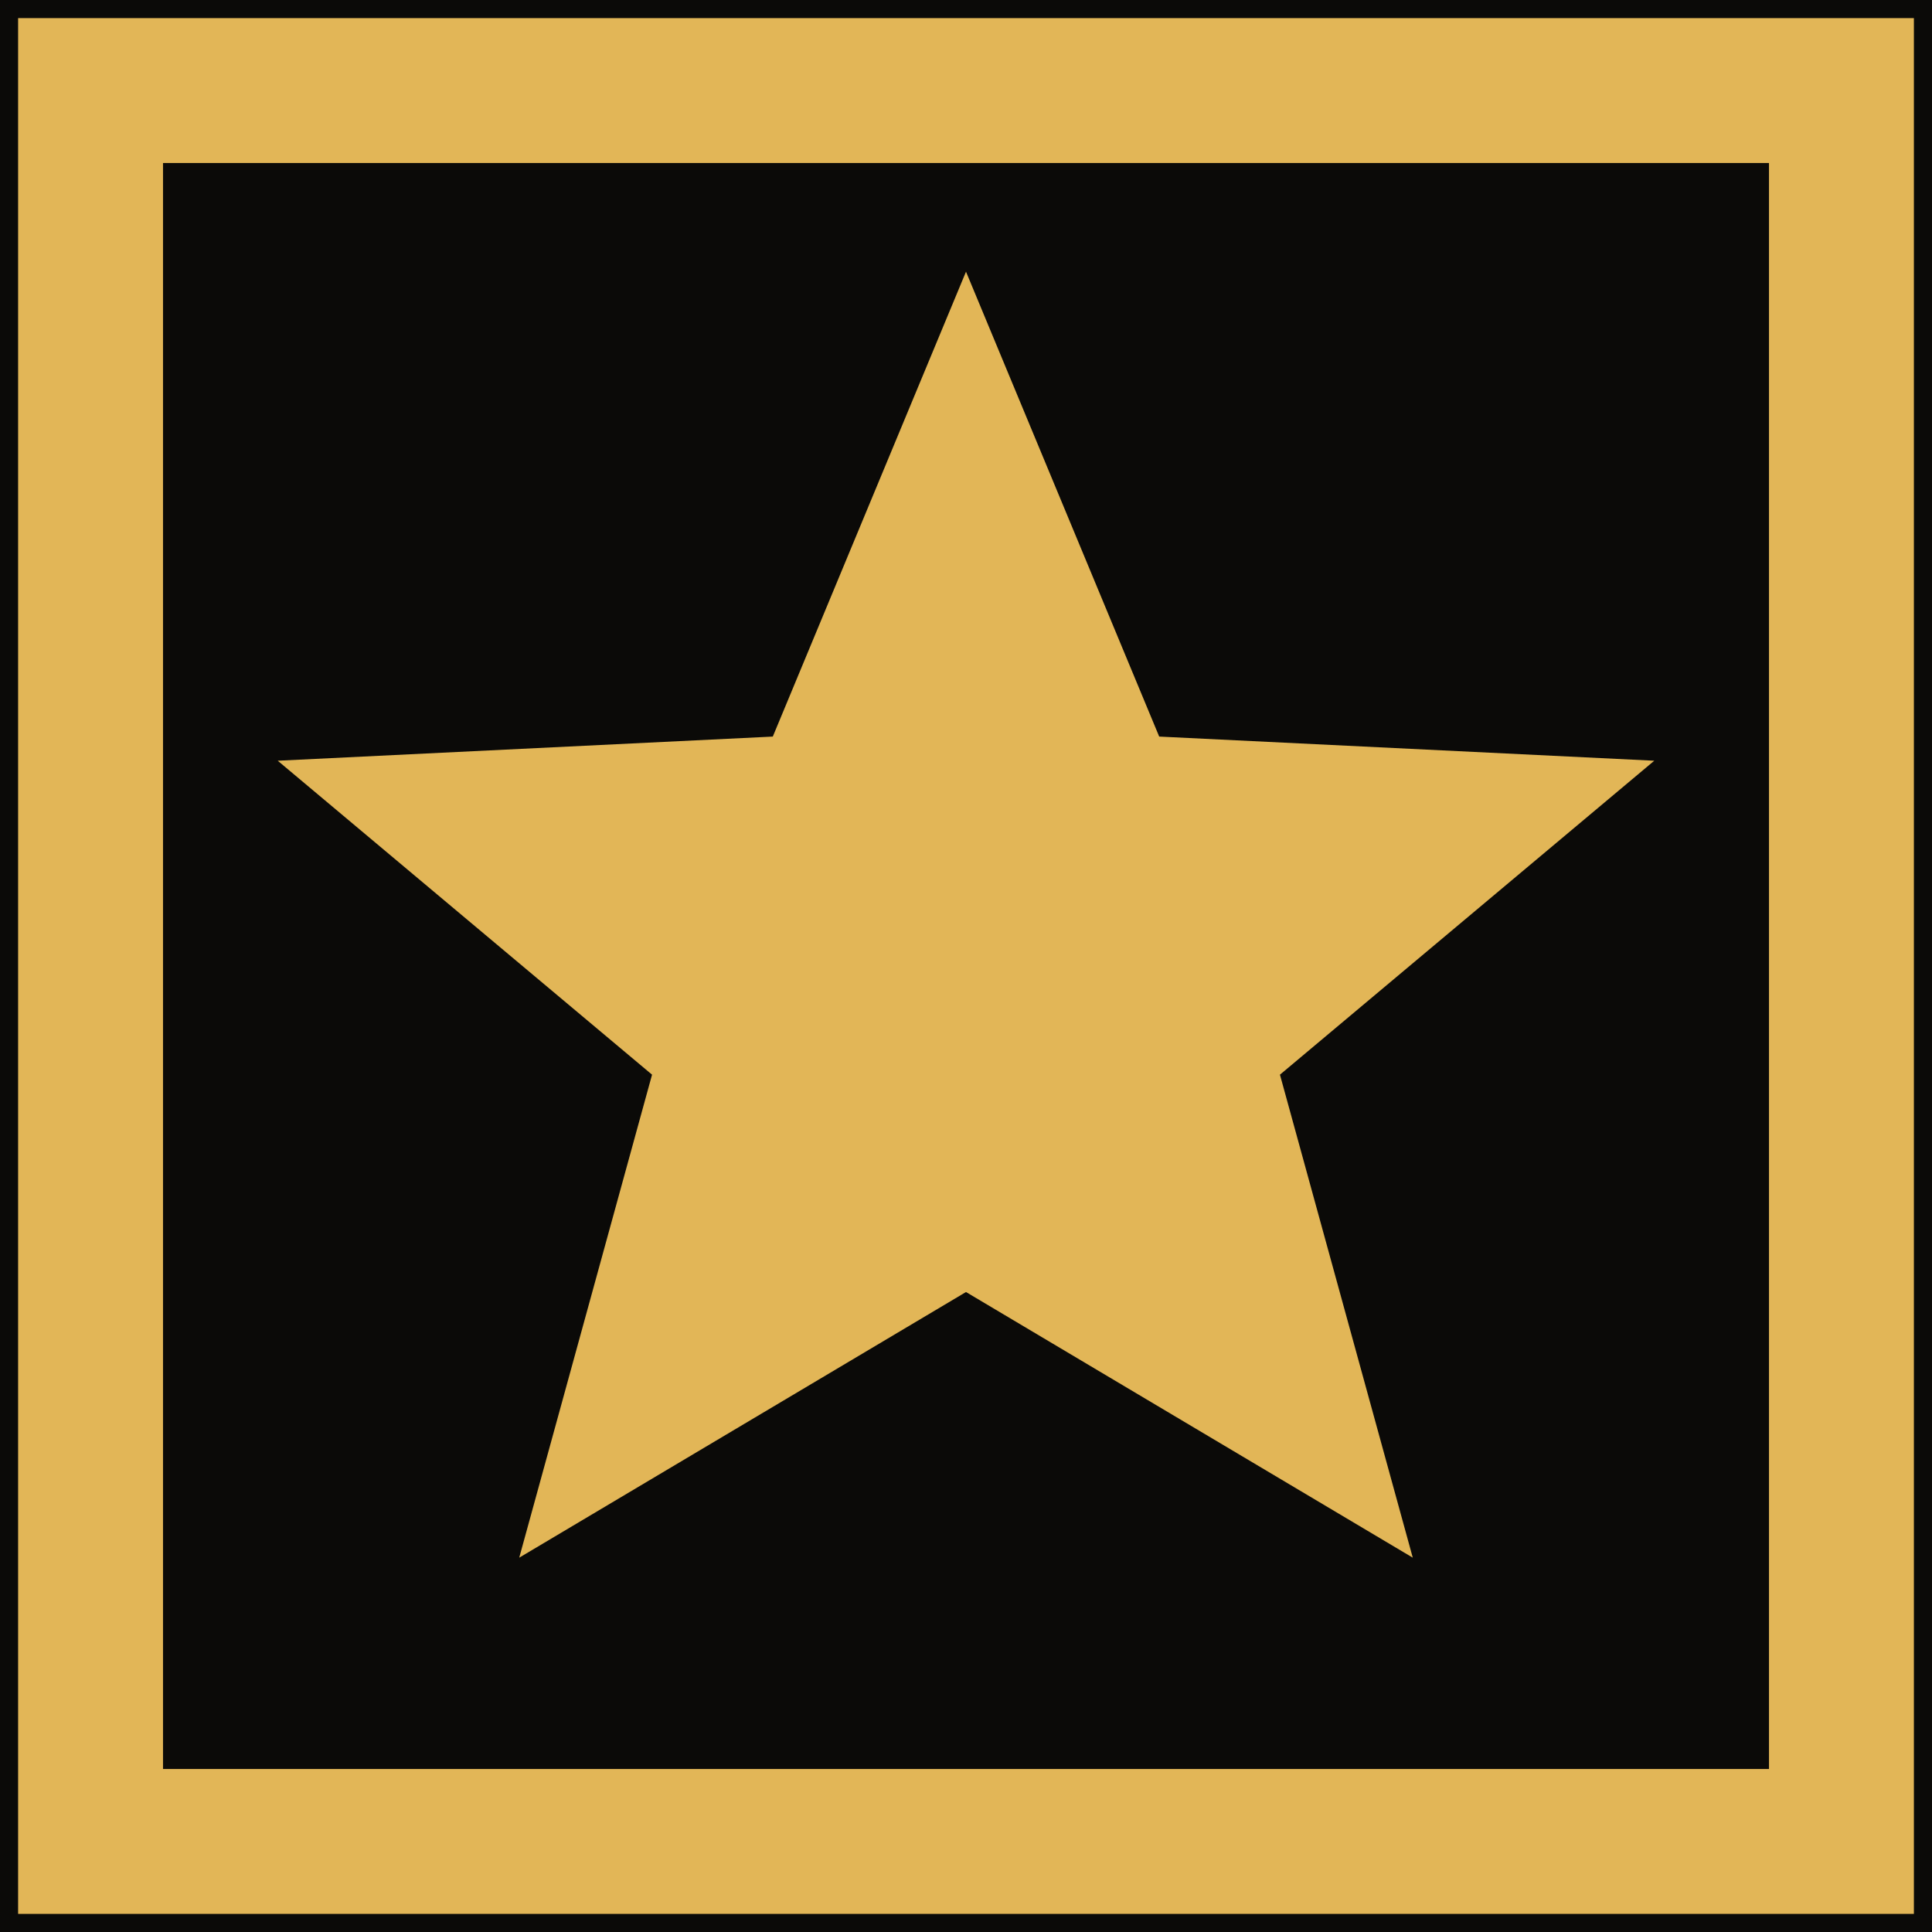
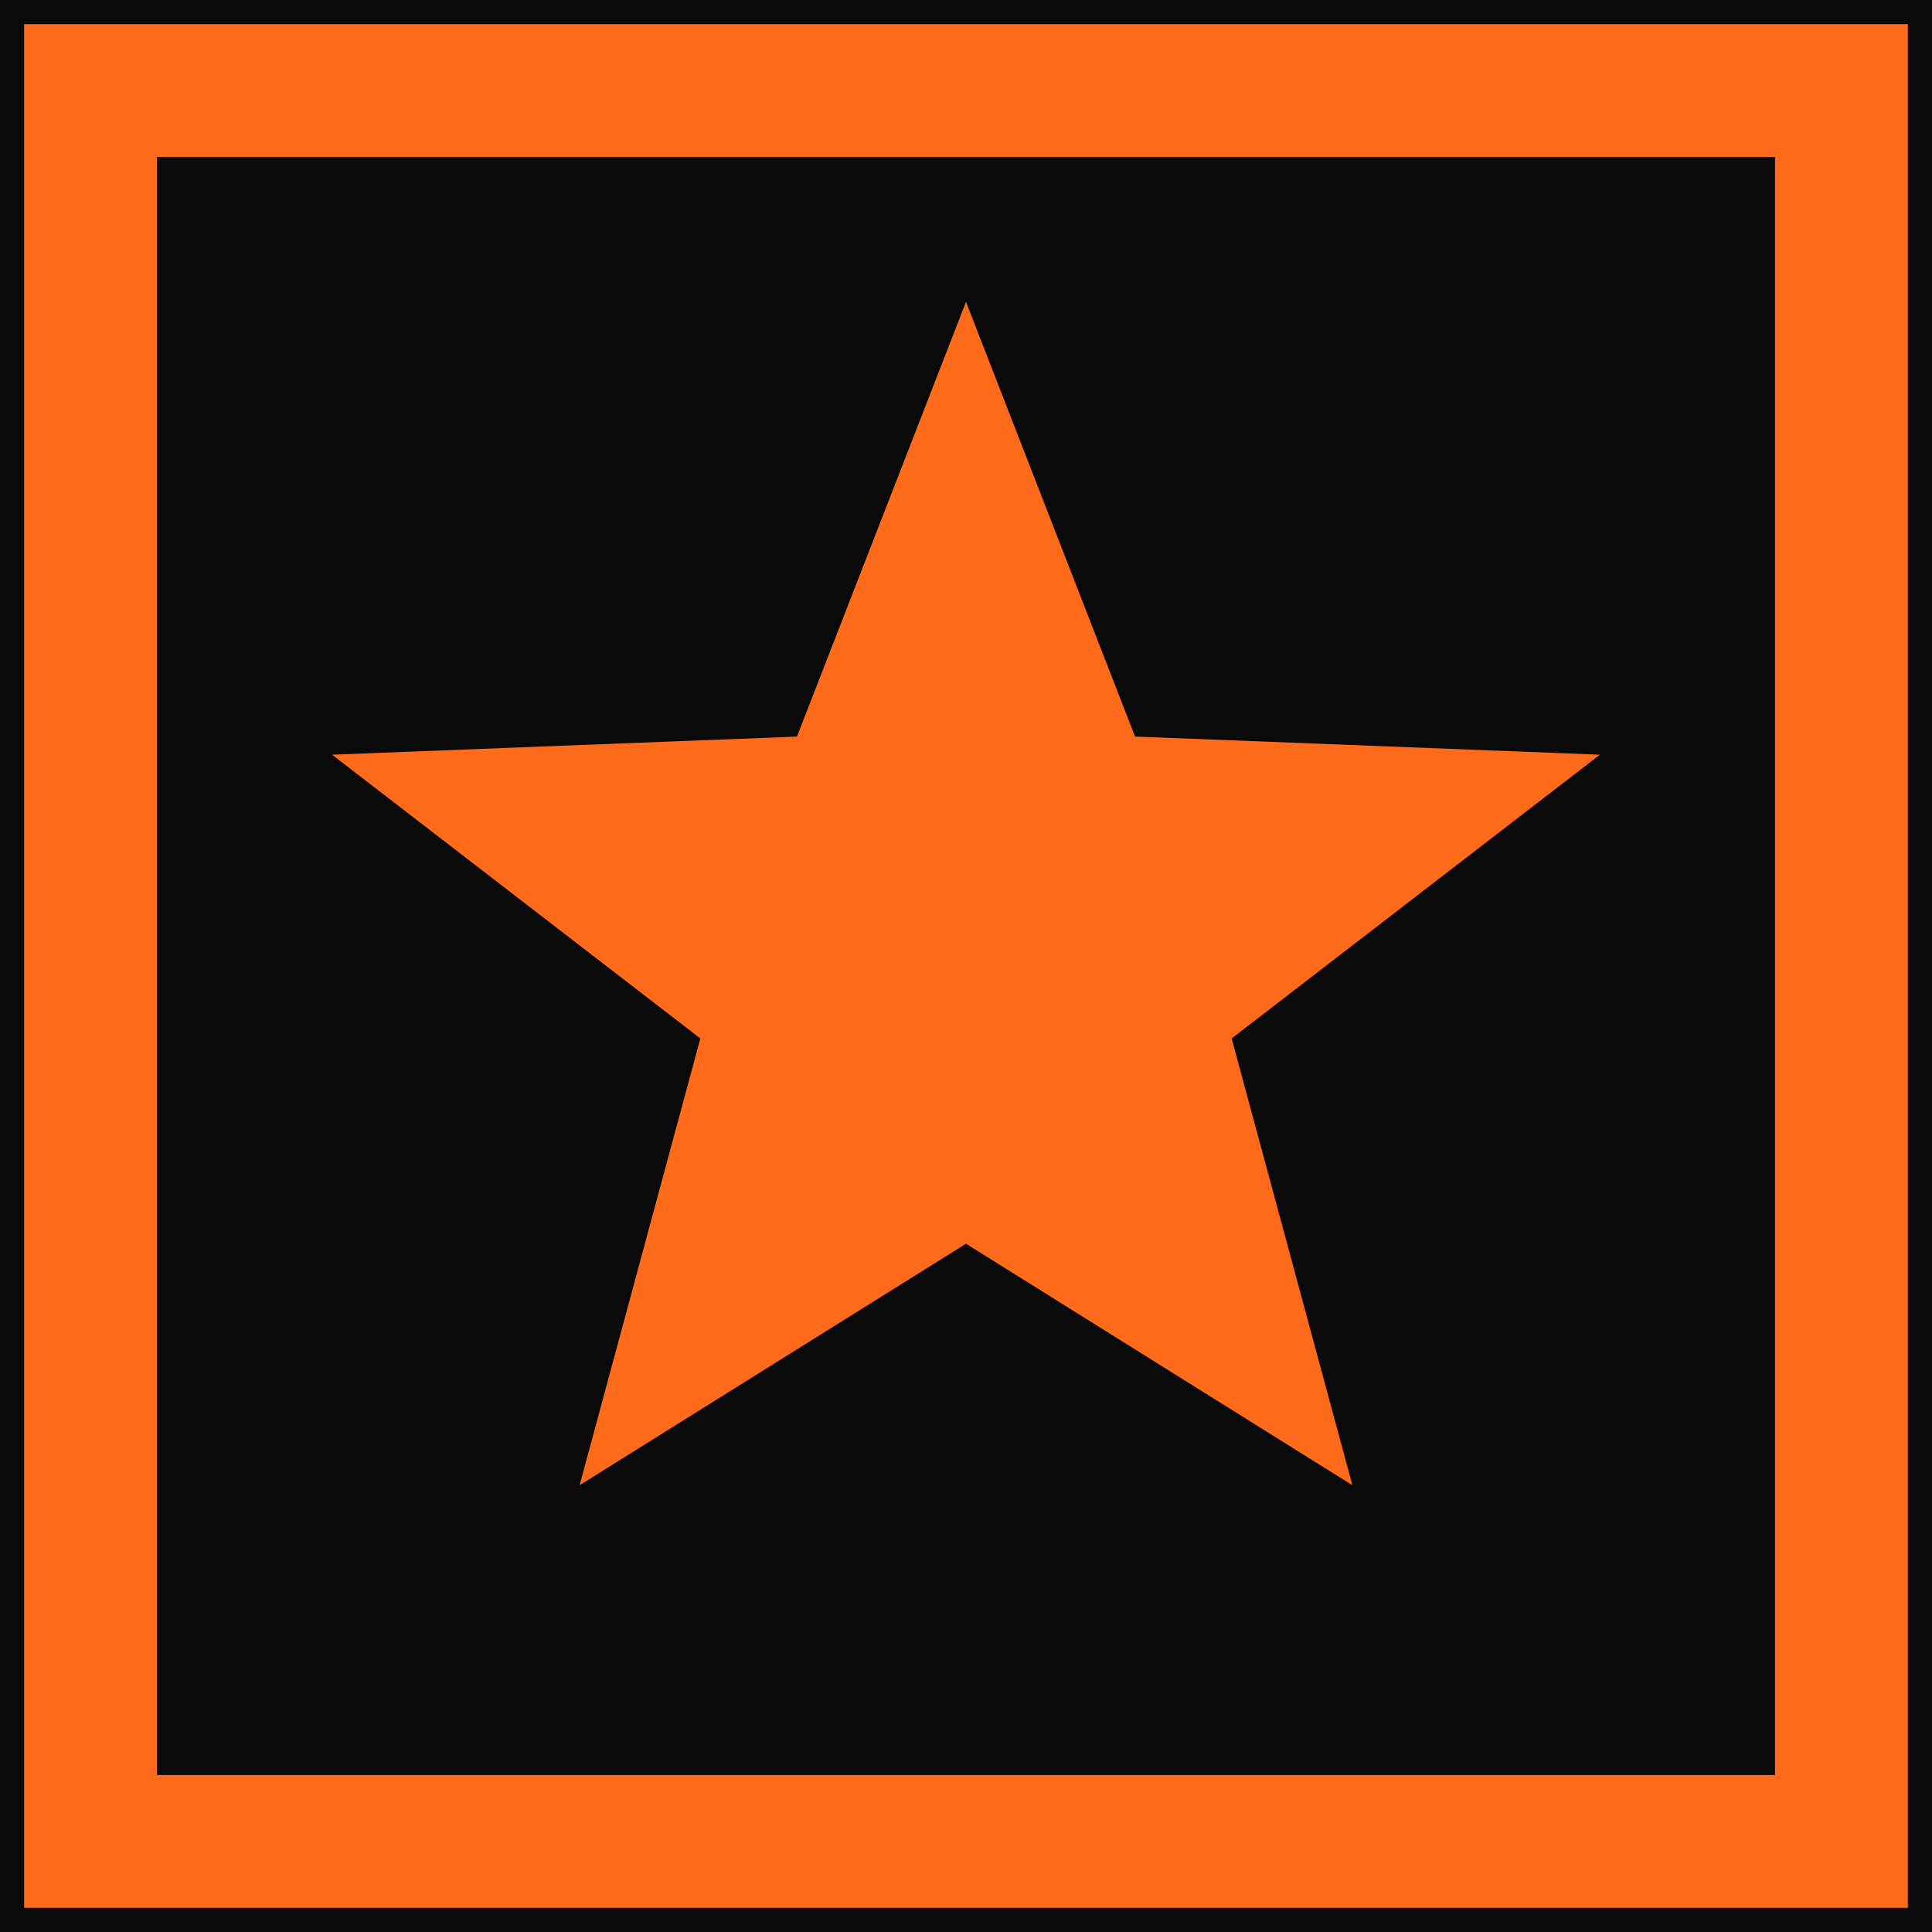
<svg xmlns="http://www.w3.org/2000/svg" viewBox="0 0 32 32">
-   <rect width="32" height="32" fill="#0b0a08" />
-   <rect x="1.5" y="1.5" width="29" height="29" fill="none" stroke="#e2b657" stroke-width="2.4" />
-   <polygon points="16,4.5 19.2,12.2 27.4,12.6 21.2,17.8 23.4,25.8 16,21.4 8.6,25.8 10.8,17.8 4.6,12.6 12.8,12.2" fill="#e2b657" />
+   <rect width="32" height="32" fill="#0a0a0a" />
+   <rect x="1.5" y="1.5" width="29" height="29" fill="none" stroke="#ff6b1a" stroke-width="2.2" />
+   <polygon points="16,5 18.8,12.2 26.5,12.5 20.4,17.2 22.4,24.6 16,20.6 9.6,24.6 11.6,17.2 5.5,12.5 13.2,12.2" fill="#ff6b1a" />
</svg>
